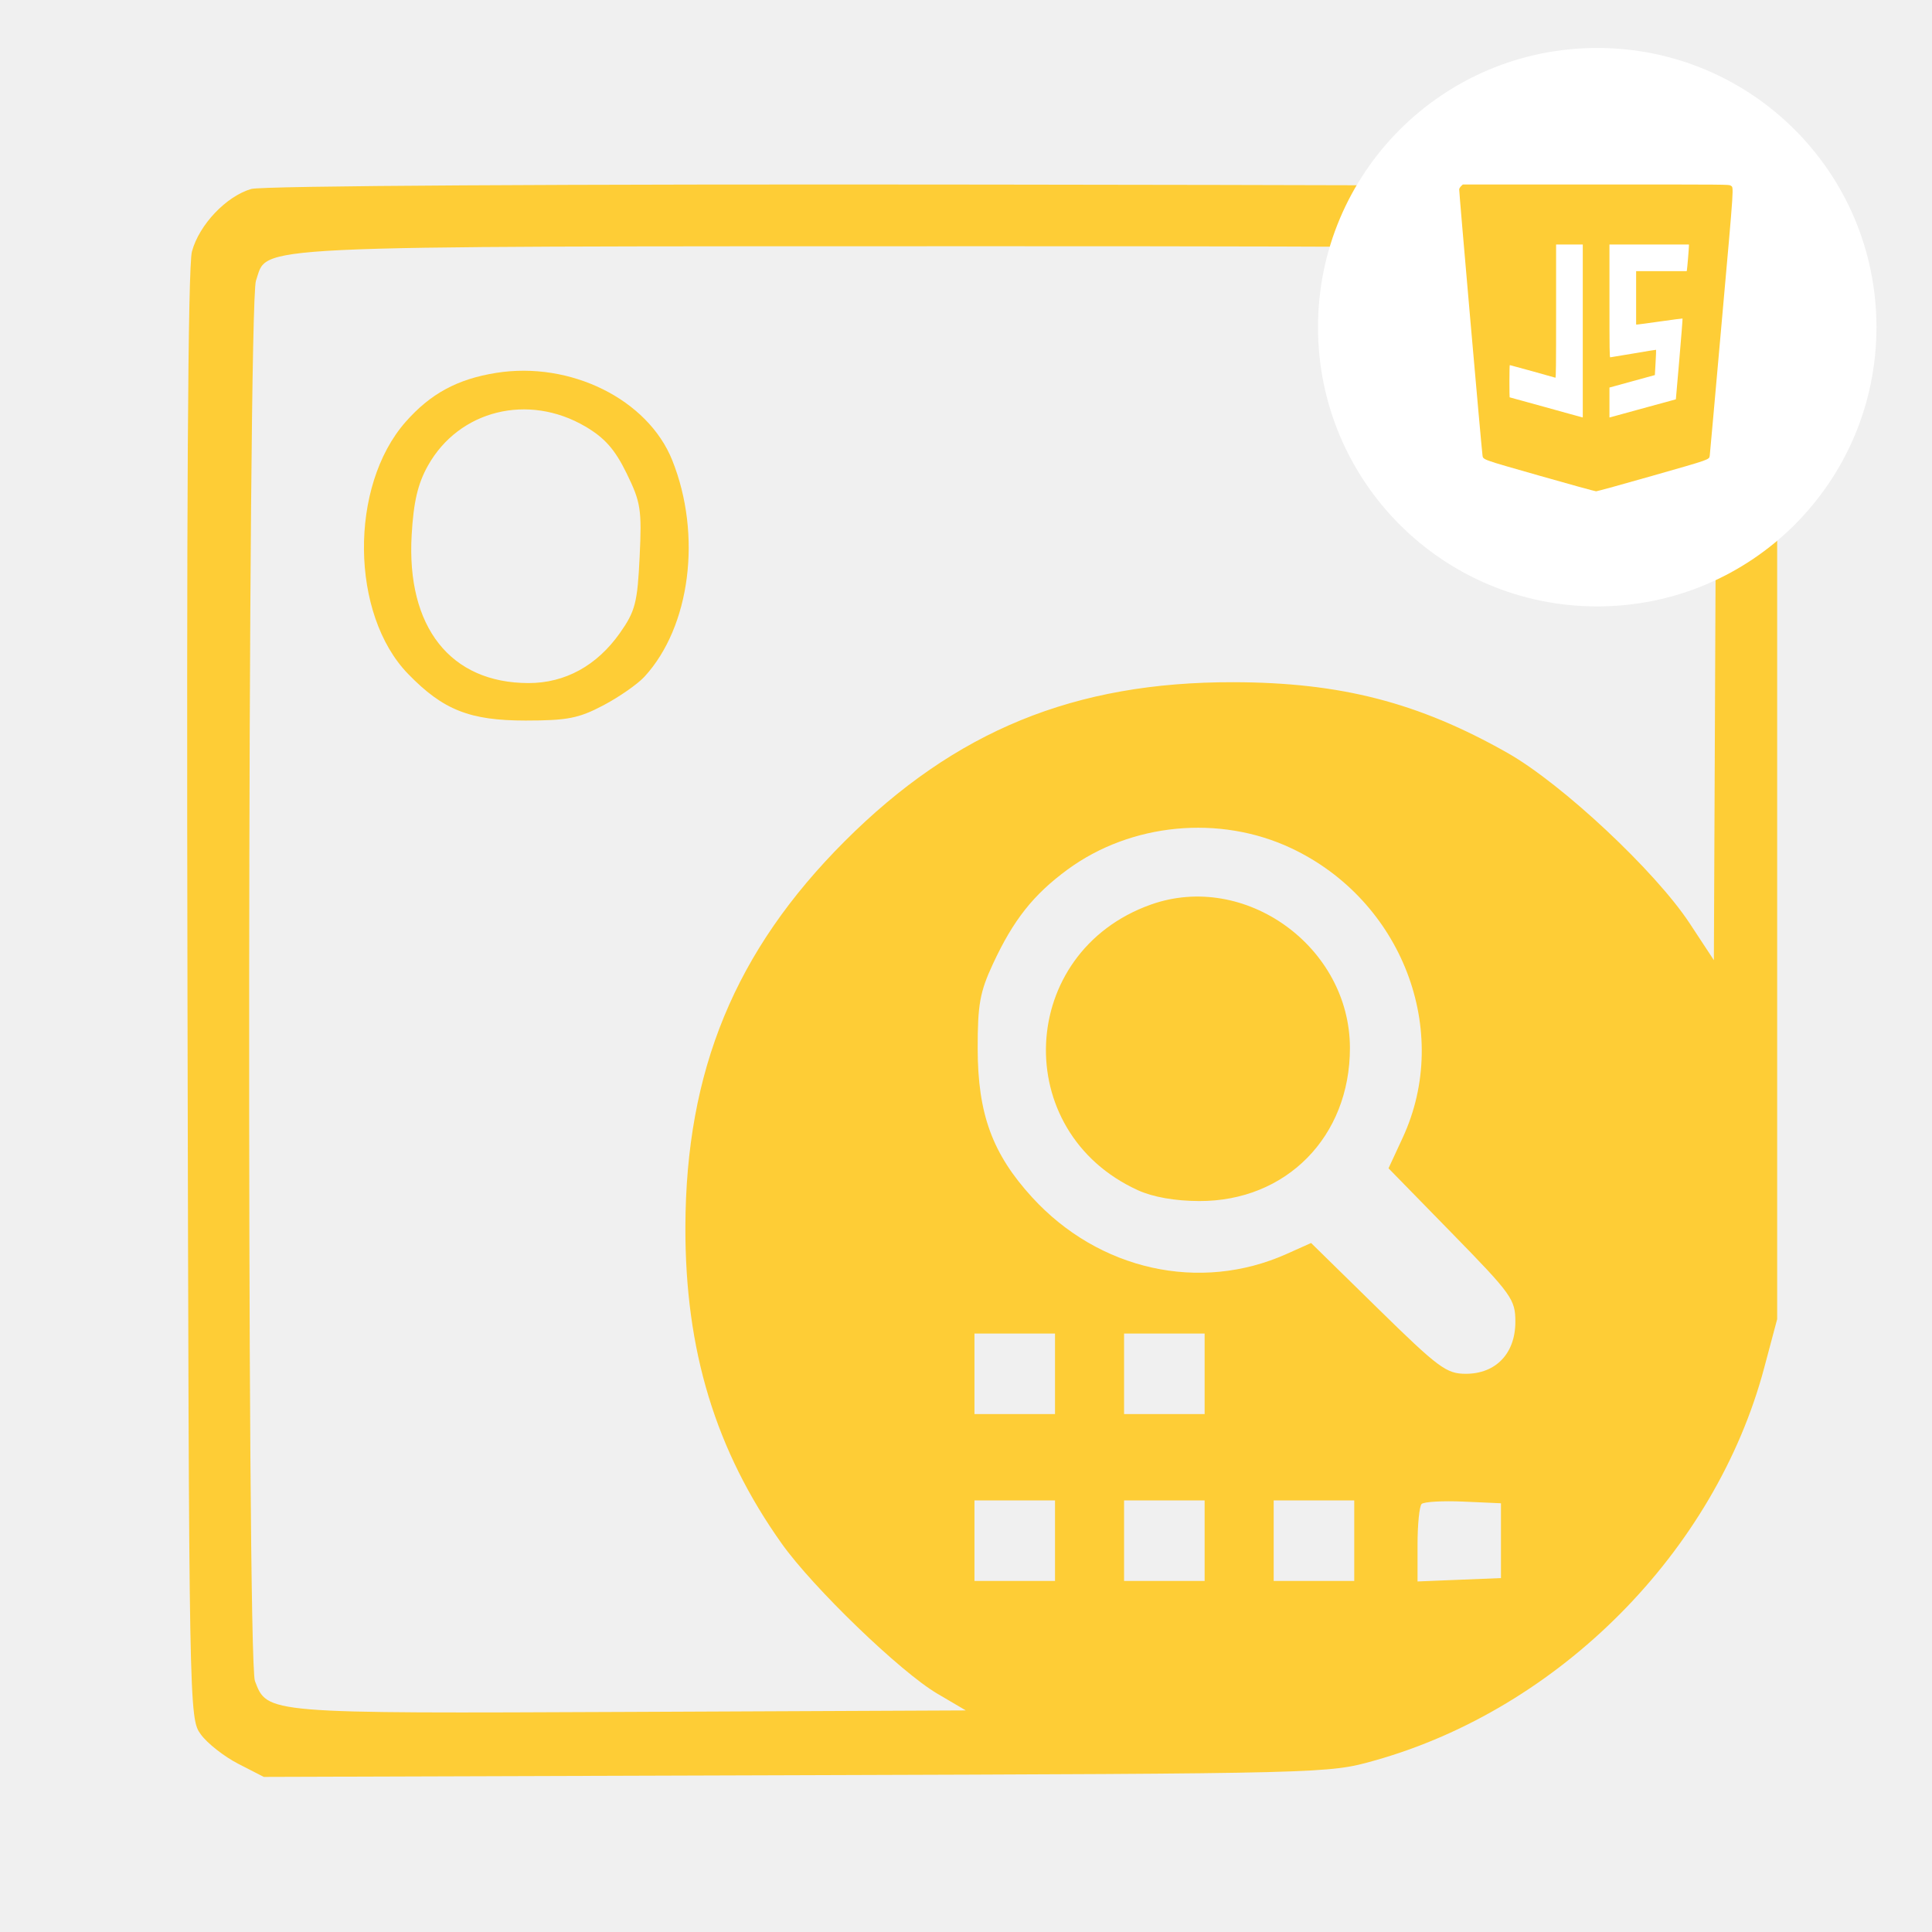
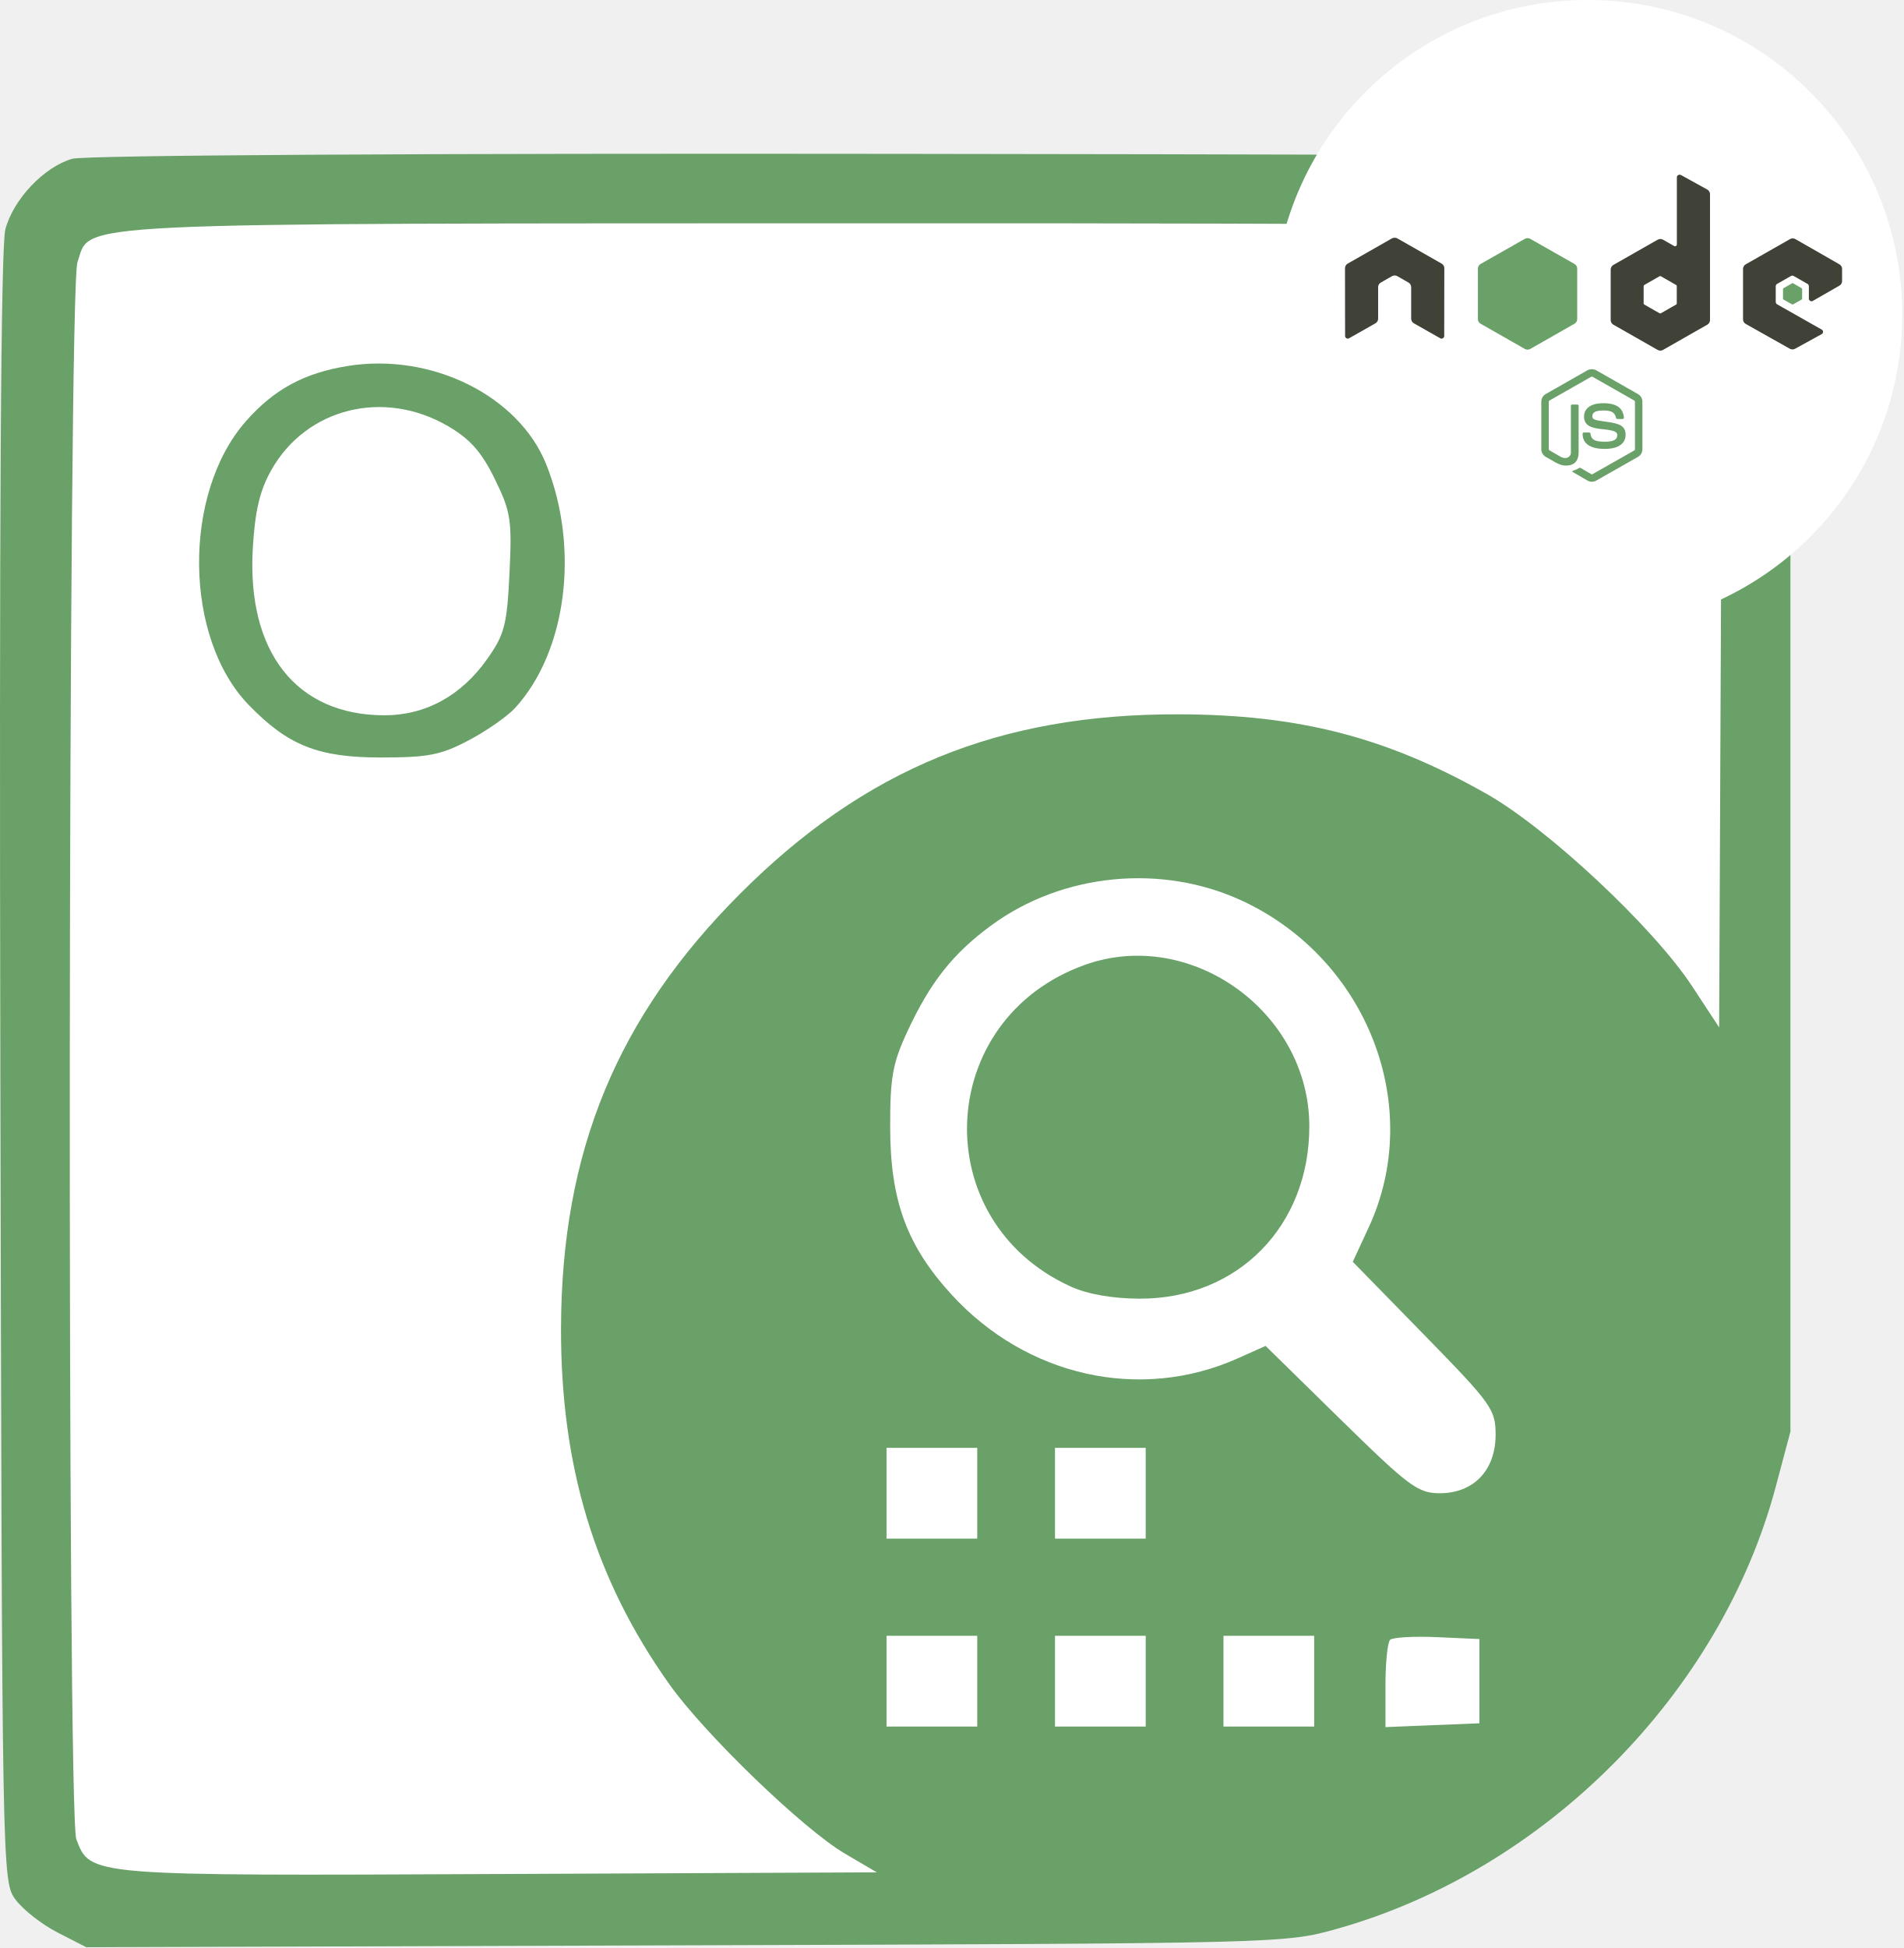
- <svg xmlns="http://www.w3.org/2000/svg" width="320" height="320" viewBox="0 0 320 320" fill="none">
-   <path fill-rule="evenodd" clip-rule="evenodd" d="M41.613 31.299C37.457 32.512 32.984 37.23 31.791 41.661C31.123 44.139 30.882 84.39 31.053 164.965C31.305 284.018 31.315 284.603 33.268 287.281C34.347 288.761 37.135 290.948 39.463 292.141L43.696 294.313L131.856 294.031C219.927 293.75 220.023 293.748 227.64 291.609C258.285 283.003 284.092 257.003 292.205 226.561L294.356 218.49V129.377V40.264L292.231 37.283C291.061 35.645 288.488 33.501 286.512 32.518C283.063 30.804 278.142 30.726 163.784 30.573C92.699 30.477 43.424 30.771 41.613 31.299ZM277.924 41.746C284.68 43.621 284.392 40.775 284.118 103.067L283.872 159.033L279.871 152.947C274.191 144.307 258.71 129.82 249.699 124.712C234.946 116.351 222.074 113.03 204.29 112.994C177.975 112.942 158.22 121.025 139.909 139.337C121.767 157.477 113.589 177.285 113.522 203.241C113.471 223.659 118.513 240.231 129.47 255.66C134.662 262.97 149.139 276.933 155.254 280.527L159.972 283.3L104.422 283.546C43.809 283.814 44.288 283.853 42.225 278.427C40.841 274.786 41.004 50.487 42.394 46.501C44.475 40.529 38.454 40.818 161.878 40.783C237.189 40.761 275.525 41.079 277.924 41.746ZM82.161 61.764C75.748 62.792 71.3 65.203 67.181 69.882C57.81 80.528 58.022 101.769 67.599 111.629C73.396 117.6 77.805 119.347 87.061 119.345C93.972 119.343 95.862 118.974 99.927 116.829C102.548 115.447 105.618 113.309 106.749 112.077C114.347 103.805 116.297 88.603 111.346 76.235C107.308 66.147 94.482 59.788 82.161 61.764ZM96.941 70.637C100.164 72.526 101.848 74.434 103.785 78.394C106.132 83.19 106.319 84.39 105.945 92.211C105.581 99.828 105.221 101.225 102.692 104.823C98.879 110.248 93.6 113.145 87.537 113.138C74.603 113.124 67.3 103.865 68.184 88.602C68.502 83.09 69.207 80.1 70.892 77.102C76.046 67.931 87.481 65.093 96.941 70.637ZM213.864 140.487C232.208 149.119 240.531 170.742 232.327 188.451L229.983 193.508L240.487 204.258C250.42 214.422 250.991 215.22 250.991 218.936C250.991 224.167 247.77 227.544 242.783 227.544C239.568 227.544 238.271 226.58 228.206 216.712L217.157 205.879L213.12 207.687C198.745 214.128 182.001 210.405 170.949 198.312C164.37 191.114 161.95 184.506 161.934 173.695C161.924 166.392 162.299 164.305 164.462 159.651C167.846 152.367 171.153 148.185 176.818 144.027C187.331 136.31 202.007 134.908 213.864 140.487ZM190.6 149.835C168.495 157.715 167.176 187.464 188.502 197.151C190.983 198.277 194.624 198.918 198.623 198.931C213.043 198.979 223.59 188.277 223.59 173.597C223.59 156.805 206.195 144.275 190.6 149.835ZM174.744 227.544V234.216H168.073H161.401V227.544V220.873H168.073H174.744V227.544ZM199.525 227.544V234.216H192.853H186.181V227.544V220.873H192.853H199.525V227.544ZM174.744 255.184V261.855H168.073H161.401V255.184V248.512H168.073H174.744V255.184ZM199.525 255.184V261.855H192.853H186.181V255.184V248.512H192.853H199.525V255.184ZM224.305 255.184V261.855H217.633H210.962V255.184V248.512H217.633H224.305V255.184ZM248.608 255.184V261.379L241.698 261.659L234.789 261.939V255.86C234.789 252.518 235.092 249.48 235.463 249.109C235.834 248.738 238.943 248.559 242.373 248.711L248.608 248.989V255.184Z" fill="#FECD36" />
-   <path d="M264.552 98.642C240.143 98.642 220.231 78.73 220.231 54.321C220.231 29.912 240.143 10 264.552 10C288.961 10 308.873 29.912 308.873 54.321C308.873 78.73 289.089 98.642 264.552 98.642Z" fill="white" />
-   <path d="M242.017 30.813C241.87 30.951 241.722 31.19 241.685 31.337C241.639 31.567 245.358 74.049 245.542 75.356C245.662 76.166 245.156 75.991 255.079 78.817C260.013 80.226 264.192 81.376 264.367 81.376C264.542 81.376 268.721 80.226 273.655 78.817C283.421 76.028 283.072 76.157 283.191 75.448C283.21 75.282 284.112 65.341 285.17 53.356C287.278 29.717 287.186 31.126 286.643 30.739C286.385 30.555 286.303 30.555 264.339 30.555H242.293L242.017 30.813ZM262.158 54.819V69.143L261.909 69.078C261.762 69.051 259.046 68.296 255.871 67.412C252.686 66.528 250.071 65.81 250.044 65.81C250.025 65.81 250.007 64.605 250.007 63.141C250.007 61.668 250.035 60.471 250.071 60.471C250.145 60.471 257.435 62.487 257.62 62.561C257.721 62.598 257.739 60.683 257.739 51.552V40.496H259.948H262.158V54.819ZM279.739 40.745C279.739 41.104 279.463 44.455 279.408 44.703L279.371 44.915H275.183H270.995V49.333V53.752H271.188C271.298 53.752 273.02 53.522 275.017 53.236C277.015 52.951 278.662 52.739 278.681 52.758C278.708 52.776 278.469 55.795 278.156 59.468L277.576 66.142L272.283 67.587C269.374 68.388 266.898 69.069 266.788 69.097L266.576 69.143V66.666V64.19L270.056 63.233C271.961 62.708 273.655 62.248 273.811 62.202L274.097 62.128L274.216 60.057C274.281 58.916 274.318 57.968 274.299 57.94C274.272 57.922 272.587 58.189 270.543 58.548C268.509 58.897 266.779 59.183 266.705 59.183C266.594 59.183 266.576 57.848 266.576 49.84V40.496H273.158H279.739V40.745Z" fill="#FECD36" />
-   <path d="M264.552 11.799C287.933 11.799 306.946 30.812 306.946 54.193C306.946 77.573 287.933 96.587 264.552 96.587C241.171 96.587 222.158 77.573 222.158 54.193C222.158 30.812 241.171 11.799 264.552 11.799ZM264.552 7.945C238.987 7.945 218.304 28.628 218.304 54.193C218.304 79.757 238.987 100.441 264.552 100.441C290.117 100.441 310.8 79.757 310.8 54.193C310.8 28.628 290.117 7.945 264.552 7.945Z" fill="white" />
+ <svg xmlns="http://www.w3.org/2000/svg" width="218" height="223" viewBox="0 0 218 223" fill="none">
+   <path d="M5 20.6H203V149.6C203 188.26 171.66 219.6 133 219.6H5V20.6Z" fill="white" />
+   <path fill-rule="evenodd" clip-rule="evenodd" d="M8.261 18.179C5.026 19.124 1.544 22.796 0.615 26.245C0.096 28.174 -0.092 59.506 0.041 122.227C0.237 214.899 0.245 215.354 1.765 217.439C2.605 218.591 4.775 220.294 6.588 221.223L9.882 222.913L78.507 222.694C147.063 222.475 147.138 222.473 153.068 220.808C176.922 214.109 197.01 193.87 203.326 170.174L205 163.891V94.524V25.158L203.346 22.838C202.435 21.562 200.432 19.893 198.894 19.128C196.209 17.794 192.379 17.733 103.361 17.614C48.027 17.54 9.671 17.768 8.261 18.179ZM192.209 26.311C197.468 27.771 197.244 25.556 197.031 74.044L196.839 117.609L193.725 112.872C189.303 106.146 177.252 94.869 170.238 90.894C158.754 84.385 148.735 81.799 134.891 81.772C114.408 81.731 99.03 88.023 84.776 102.277C70.654 116.398 64.288 131.817 64.236 152.021C64.196 167.915 68.121 180.815 76.65 192.825C80.692 198.515 91.961 209.384 96.721 212.182L100.393 214.34L57.153 214.531C9.971 214.741 10.344 214.771 8.738 210.547C7.66 207.713 7.787 33.116 8.869 30.012C10.489 25.365 5.802 25.589 101.877 25.562C160.501 25.545 190.342 25.793 192.209 26.311ZM39.824 41.894C34.832 42.694 31.37 44.571 28.164 48.213C20.869 56.5 21.034 73.034 28.489 80.71C33.002 85.357 36.433 86.717 43.638 86.715C49.018 86.714 50.49 86.427 53.654 84.757C55.694 83.682 58.084 82.017 58.964 81.058C64.878 74.619 66.396 62.786 62.543 53.158C59.399 45.306 49.416 40.355 39.824 41.894ZM51.33 48.801C53.838 50.271 55.149 51.757 56.657 54.839C58.484 58.572 58.629 59.506 58.338 65.594C58.055 71.524 57.774 72.61 55.806 75.412C52.838 79.635 48.729 81.889 44.009 81.884C33.941 81.873 28.256 74.665 28.945 62.785C29.192 58.494 29.741 56.166 31.052 53.833C35.064 46.694 43.966 44.485 51.33 48.801ZM142.343 103.173C156.623 109.892 163.102 126.724 156.715 140.508L154.891 144.445L163.068 152.813C170.8 160.725 171.244 161.346 171.244 164.239C171.244 168.31 168.736 170.939 164.855 170.939C162.352 170.939 161.343 170.188 153.507 162.507L144.907 154.075L141.765 155.482C130.575 160.496 117.541 157.598 108.938 148.185C103.817 142.581 101.933 137.438 101.921 129.022C101.913 123.337 102.205 121.713 103.888 118.091C106.523 112.42 109.097 109.165 113.507 105.928C121.69 99.921 133.114 98.83 142.343 103.173ZM124.235 110.449C107.028 116.583 106.001 139.74 122.602 147.28C124.533 148.157 127.367 148.656 130.48 148.666C141.705 148.704 149.915 140.373 149.915 128.946C149.915 115.875 136.374 106.122 124.235 110.449ZM111.893 170.939V176.133H106.699H101.506V170.939V165.746H106.699H111.893V170.939ZM131.182 170.939V176.133H125.988H120.795V170.939V165.746H125.988H131.182V170.939ZM111.893 192.454V197.647H106.699H101.506V192.454V187.261H106.699H111.893V192.454ZM131.182 192.454V197.647H125.988H120.795V192.454V187.261H125.988H131.182V192.454ZM150.471 192.454V197.647H145.278H140.084V192.454V187.261H145.278H150.471V192.454ZM169.389 192.454V197.276L164.01 197.495L158.632 197.713V192.981C158.632 190.379 158.868 188.014 159.157 187.725C159.446 187.437 161.866 187.297 164.536 187.416L169.389 187.632V192.454Z" fill="#69A168" />
+   <path d="M181.8 70.6C162.8 70.6 147.3 55.1 147.3 36.1C147.3 17.1 162.8 1.6 181.8 1.6C200.8 1.6 216.3 17.1 216.3 36.1C216.3 55.1 200.9 70.6 181.8 70.6Z" fill="white" />
+   <path d="M181.8 3C200 3 214.8 17.8 214.8 36C214.8 54.2 200 69 181.8 69C163.6 69 148.8 54.2 148.8 36C148.8 17.8 163.6 3 181.8 3ZM181.8 0C161.9 0 145.8 16.1 145.8 36C145.8 55.9 161.9 72 181.8 72C201.7 72 217.8 55.9 217.8 36C217.8 16.1 201.7 0 181.8 0Z" fill="white" />
+   <path d="M182.264 42.264C182.088 42.264 181.917 42.3 181.766 42.385L176.975 45.115C176.665 45.292 176.477 45.625 176.477 45.979V51.43C176.477 51.784 176.665 52.117 176.975 52.293L178.227 53.005C178.834 53.301 179.059 53.296 179.335 53.296C180.235 53.296 180.749 52.757 180.749 51.82V46.442C180.749 46.366 180.682 46.312 180.606 46.312H180.006C179.929 46.312 179.864 46.367 179.864 46.442V51.823C179.864 52.238 179.426 52.656 178.715 52.305L177.414 51.552C177.368 51.527 177.333 51.482 177.333 51.432V45.98C177.333 45.929 177.368 45.876 177.414 45.85L182.195 43.129C182.239 43.104 182.293 43.104 182.337 43.129L187.117 45.85C187.163 45.877 187.199 45.927 187.199 45.98V51.432C187.199 51.484 187.172 51.537 187.128 51.562L182.337 54.283C182.295 54.307 182.238 54.307 182.195 54.283L180.964 53.56C180.927 53.539 180.877 53.541 180.842 53.56C180.502 53.75 180.439 53.772 180.12 53.881C180.042 53.908 179.922 53.95 180.161 54.082L181.768 55.017C181.921 55.104 182.091 55.147 182.266 55.147C182.444 55.147 182.612 55.105 182.765 55.017L187.555 52.296C187.865 52.118 188.053 51.787 188.053 51.433V45.982C188.053 45.628 187.865 45.295 187.555 45.118L182.765 42.388C182.614 42.303 182.442 42.267 182.266 42.267L182.264 42.264ZM183.546 46.16C182.182 46.16 181.369 46.733 181.369 47.686C181.369 48.718 182.176 49.003 183.485 49.131C185.051 49.282 185.173 49.51 185.173 49.814C185.173 50.342 184.747 50.567 183.739 50.567C182.473 50.567 182.195 50.255 182.102 49.632C182.091 49.565 182.039 49.511 181.97 49.511H181.348C181.31 49.512 181.274 49.527 181.248 49.553C181.221 49.58 181.206 49.615 181.205 49.652C181.205 50.448 181.644 51.389 183.738 51.389C185.254 51.389 186.128 50.803 186.128 49.772C186.128 48.754 185.422 48.478 183.951 48.286C182.467 48.091 182.324 47.998 182.324 47.654C182.324 47.37 182.444 46.991 183.545 46.991C184.528 46.991 184.891 47.2 185.04 47.855C185.053 47.916 185.108 47.966 185.172 47.966H185.794C185.832 47.966 185.869 47.943 185.896 47.916C185.922 47.887 185.94 47.855 185.936 47.816C185.84 46.689 185.079 46.159 183.546 46.159L183.546 46.16Z" fill="#69A168" />
+   <path d="M192.303 20C192.25 20 192.197 20.014 192.151 20.04C192.105 20.067 192.066 20.105 192.04 20.151C192.013 20.197 191.999 20.249 191.998 20.301V27.981C191.998 28.056 191.963 28.124 191.897 28.162C191.864 28.18 191.827 28.19 191.79 28.19C191.752 28.19 191.715 28.18 191.683 28.162L190.412 27.439C190.319 27.386 190.214 27.358 190.106 27.358C189.999 27.358 189.894 27.386 189.801 27.439L184.726 30.33C184.537 30.438 184.421 30.646 184.421 30.862V36.645C184.421 36.75 184.449 36.854 184.502 36.946C184.556 37.038 184.633 37.114 184.726 37.166L189.801 40.058C189.894 40.111 189.999 40.139 190.106 40.139C190.214 40.139 190.319 40.111 190.412 40.058L195.487 37.166C195.58 37.114 195.657 37.038 195.71 36.946C195.764 36.854 195.792 36.75 195.792 36.645V22.229C195.792 22.009 195.671 21.804 195.477 21.697L192.456 20.03C192.409 20.004 192.356 20 192.303 20ZM159.655 27.218C159.558 27.222 159.467 27.239 159.38 27.288L154.305 30.18C154.212 30.232 154.135 30.308 154.081 30.4C154.028 30.492 154 30.596 154 30.701L154.01 38.462C154.01 38.57 154.067 38.67 154.163 38.722C154.257 38.778 154.374 38.778 154.468 38.722L157.479 37.016C157.669 36.904 157.794 36.709 157.794 36.494V32.87C157.794 32.654 157.909 32.456 158.099 32.348L159.381 31.615C159.473 31.562 159.579 31.534 159.686 31.535C159.793 31.534 159.898 31.562 159.991 31.615L161.272 32.348C161.462 32.455 161.577 32.654 161.577 32.87V36.493C161.577 36.709 161.704 36.905 161.892 37.015L164.903 38.722C164.998 38.778 165.114 38.778 165.208 38.722C165.301 38.669 165.361 38.569 165.361 38.461L165.371 30.701C165.371 30.595 165.343 30.491 165.29 30.399C165.236 30.308 165.159 30.232 165.066 30.179L159.991 27.288C159.905 27.239 159.813 27.222 159.716 27.218H159.655L159.655 27.218ZM205.261 27.288C205.154 27.288 205.049 27.316 204.956 27.369L199.881 30.26C199.691 30.368 199.575 30.566 199.575 30.782V36.564C199.575 36.782 199.699 36.978 199.89 37.086L204.925 39.918C205.111 40.023 205.338 40.031 205.525 39.928L208.576 38.252C208.673 38.199 208.739 38.099 208.739 37.991C208.739 37.882 208.682 37.784 208.586 37.73L203.48 34.839C203.385 34.785 203.318 34.676 203.318 34.567V32.759C203.318 32.651 203.386 32.552 203.48 32.498L205.067 31.595C205.161 31.541 205.277 31.541 205.372 31.595L206.96 32.498C207.006 32.525 207.045 32.563 207.071 32.609C207.098 32.654 207.112 32.706 207.112 32.759V34.185C207.112 34.238 207.126 34.29 207.153 34.336C207.18 34.381 207.218 34.419 207.265 34.446C207.36 34.5 207.475 34.5 207.57 34.446L210.611 32.699C210.8 32.591 210.916 32.393 210.916 32.178V30.782C210.916 30.676 210.888 30.573 210.835 30.481C210.781 30.389 210.704 30.313 210.611 30.26L205.566 27.369C205.474 27.316 205.368 27.288 205.261 27.289L205.261 27.288ZM190.086 31.605C190.114 31.605 190.142 31.612 190.167 31.625L191.907 32.619C191.954 32.646 191.988 32.696 191.988 32.749V34.737C191.988 34.791 191.954 34.841 191.907 34.868L190.167 35.861C190.12 35.888 190.062 35.888 190.015 35.861L188.276 34.868C188.228 34.841 188.194 34.791 188.194 34.737V32.749C188.194 32.695 188.228 32.646 188.276 32.619L190.015 31.625C190.039 31.611 190.059 31.605 190.086 31.605Z" fill="#404137" />
+   <path d="M174.901 27.258C174.794 27.258 174.689 27.286 174.596 27.338L169.521 30.22C169.331 30.328 169.216 30.536 169.216 30.752V36.534C169.216 36.64 169.244 36.744 169.297 36.835C169.351 36.927 169.428 37.003 169.521 37.056L174.596 39.947C174.689 40 174.794 40.028 174.901 40.028C175.008 40.028 175.114 40 175.206 39.947L180.282 37.056C180.375 37.003 180.452 36.927 180.505 36.835C180.559 36.744 180.587 36.64 180.587 36.534V30.752C180.587 30.535 180.471 30.327 180.282 30.22L175.206 27.338C175.114 27.285 175.008 27.258 174.901 27.258L174.901 27.258ZM205.252 32.418C205.231 32.418 205.209 32.418 205.19 32.428L204.214 32.99C204.196 33 204.181 33.015 204.17 33.032C204.159 33.05 204.153 33.07 204.153 33.09V34.195C204.153 34.236 204.177 34.274 204.214 34.295L205.19 34.847C205.207 34.858 205.227 34.863 205.246 34.863C205.266 34.863 205.285 34.858 205.302 34.847L206.279 34.295C206.315 34.275 206.34 34.236 206.34 34.195V33.09C206.34 33.049 206.315 33.011 206.279 32.99L205.302 32.428C205.284 32.417 205.272 32.418 205.251 32.418L205.252 32.418Z" fill="#69A168" />
</svg>
